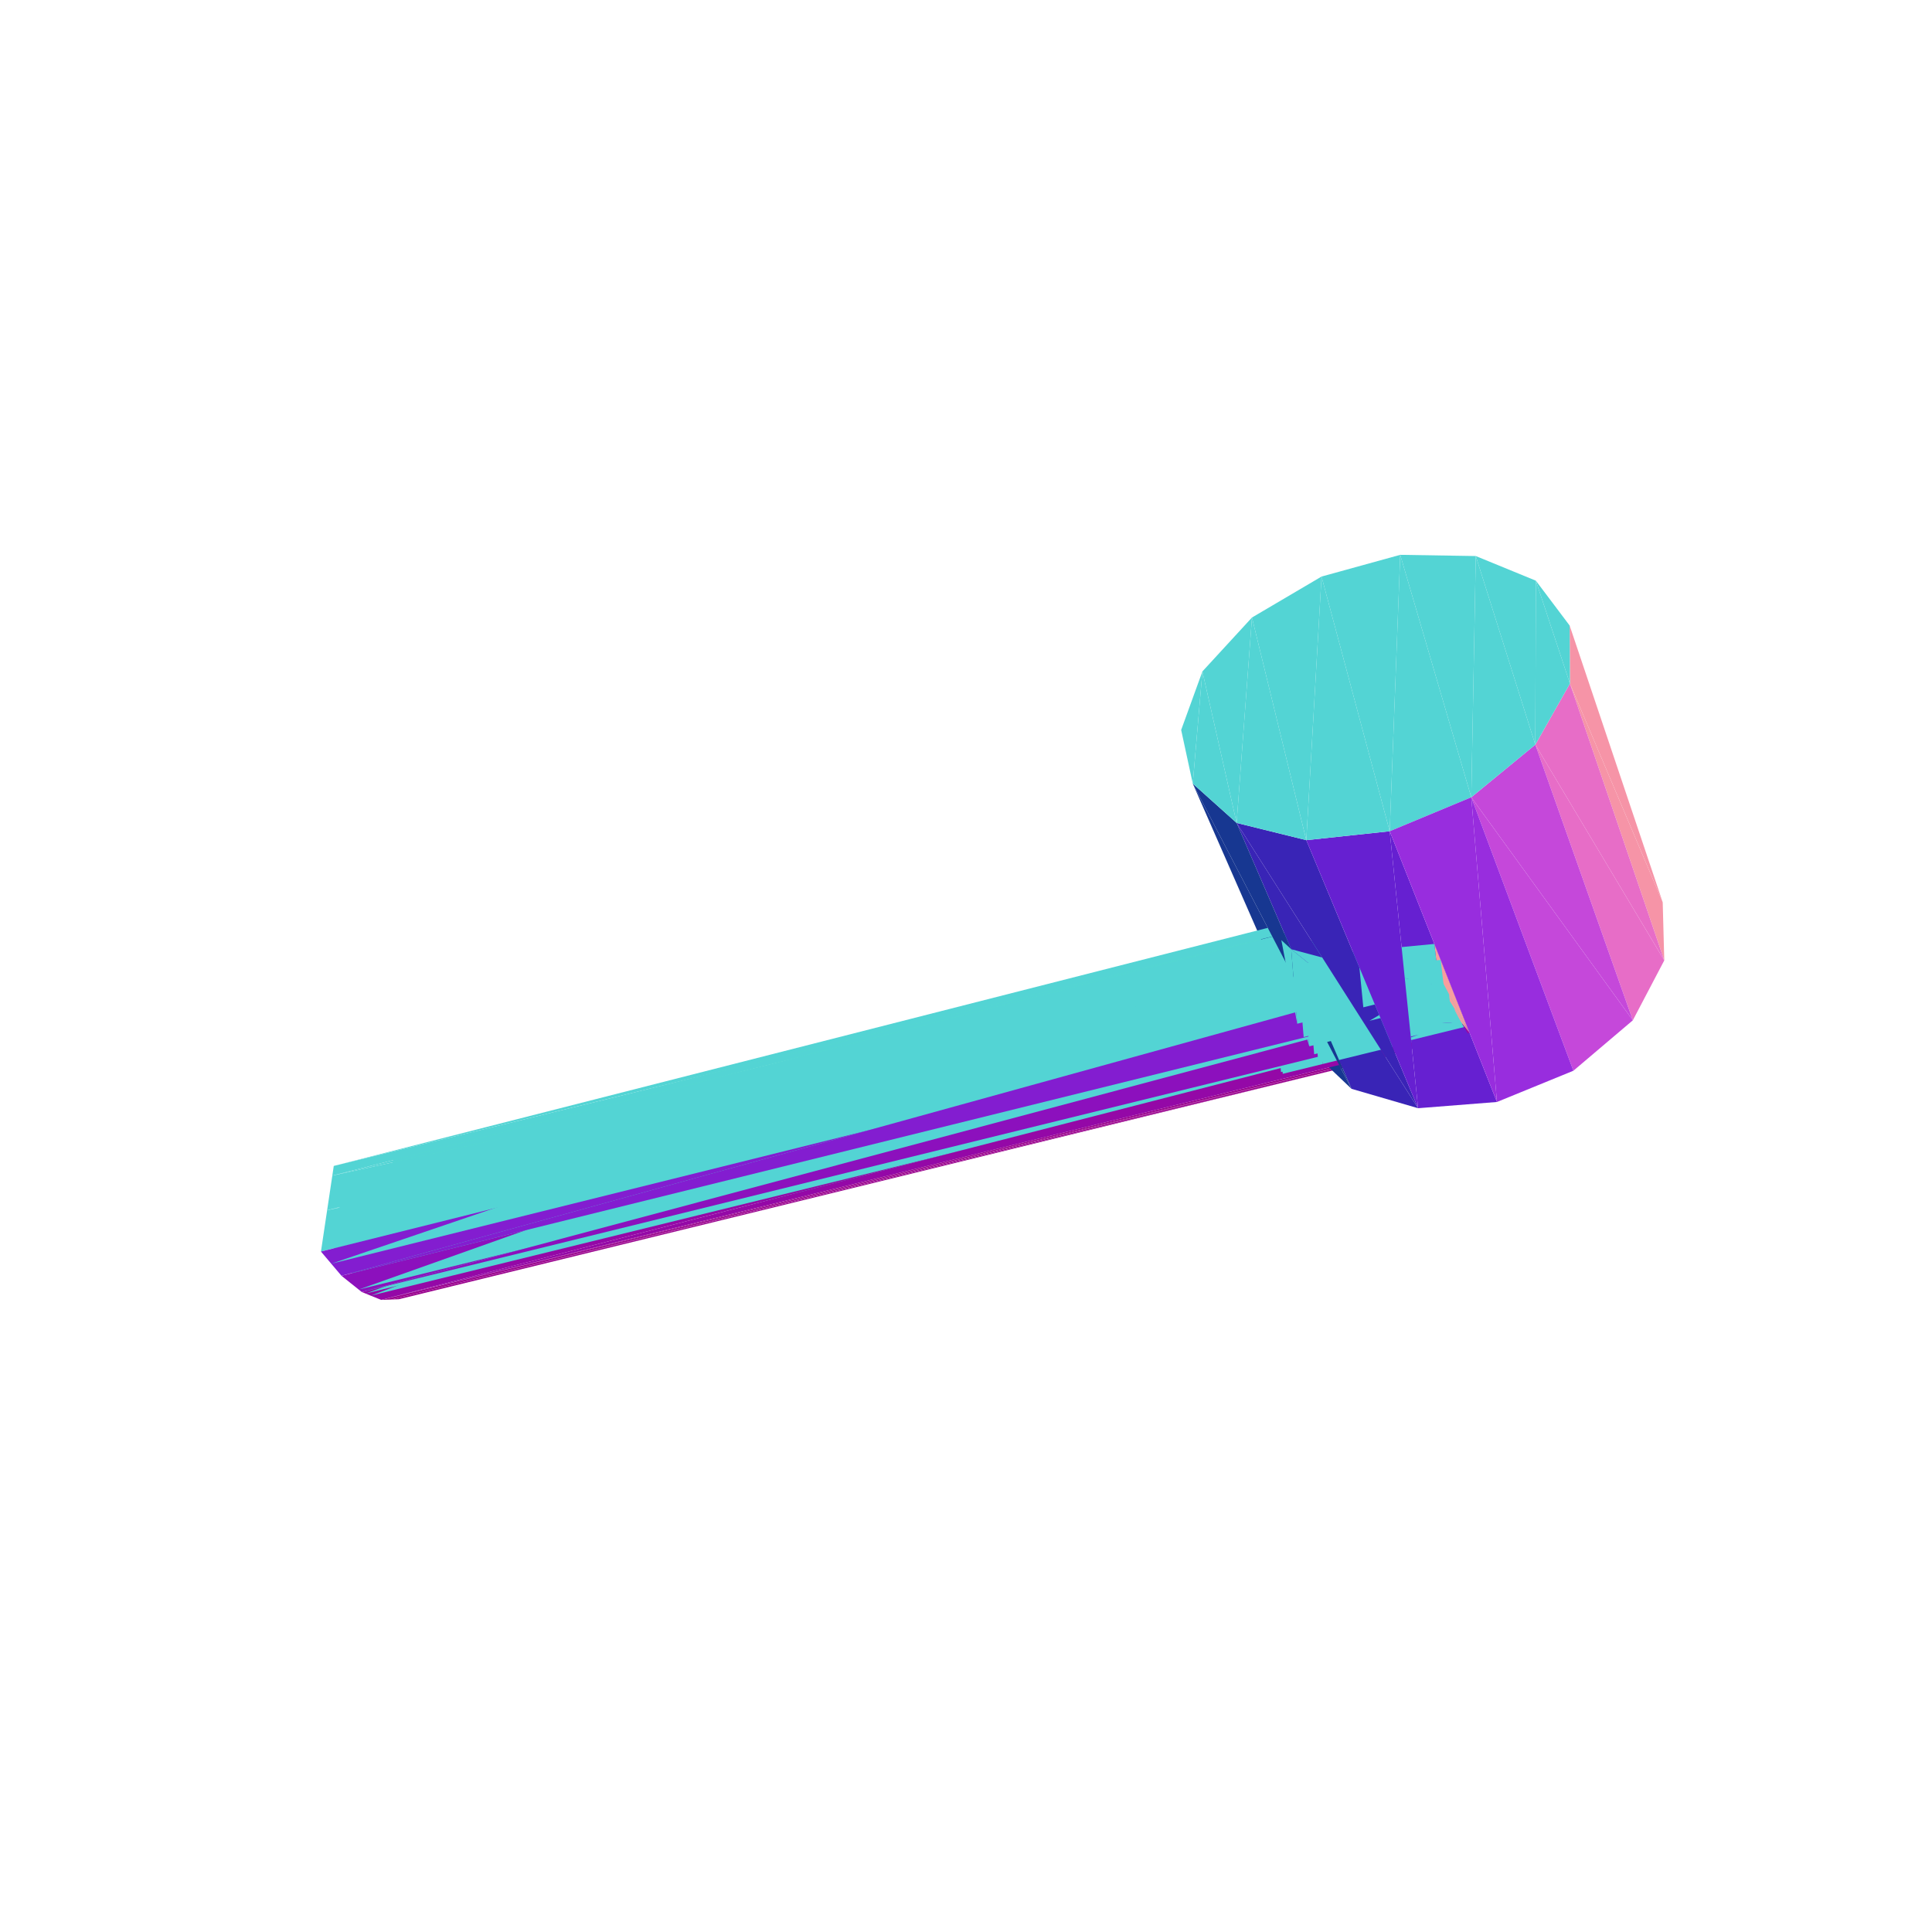
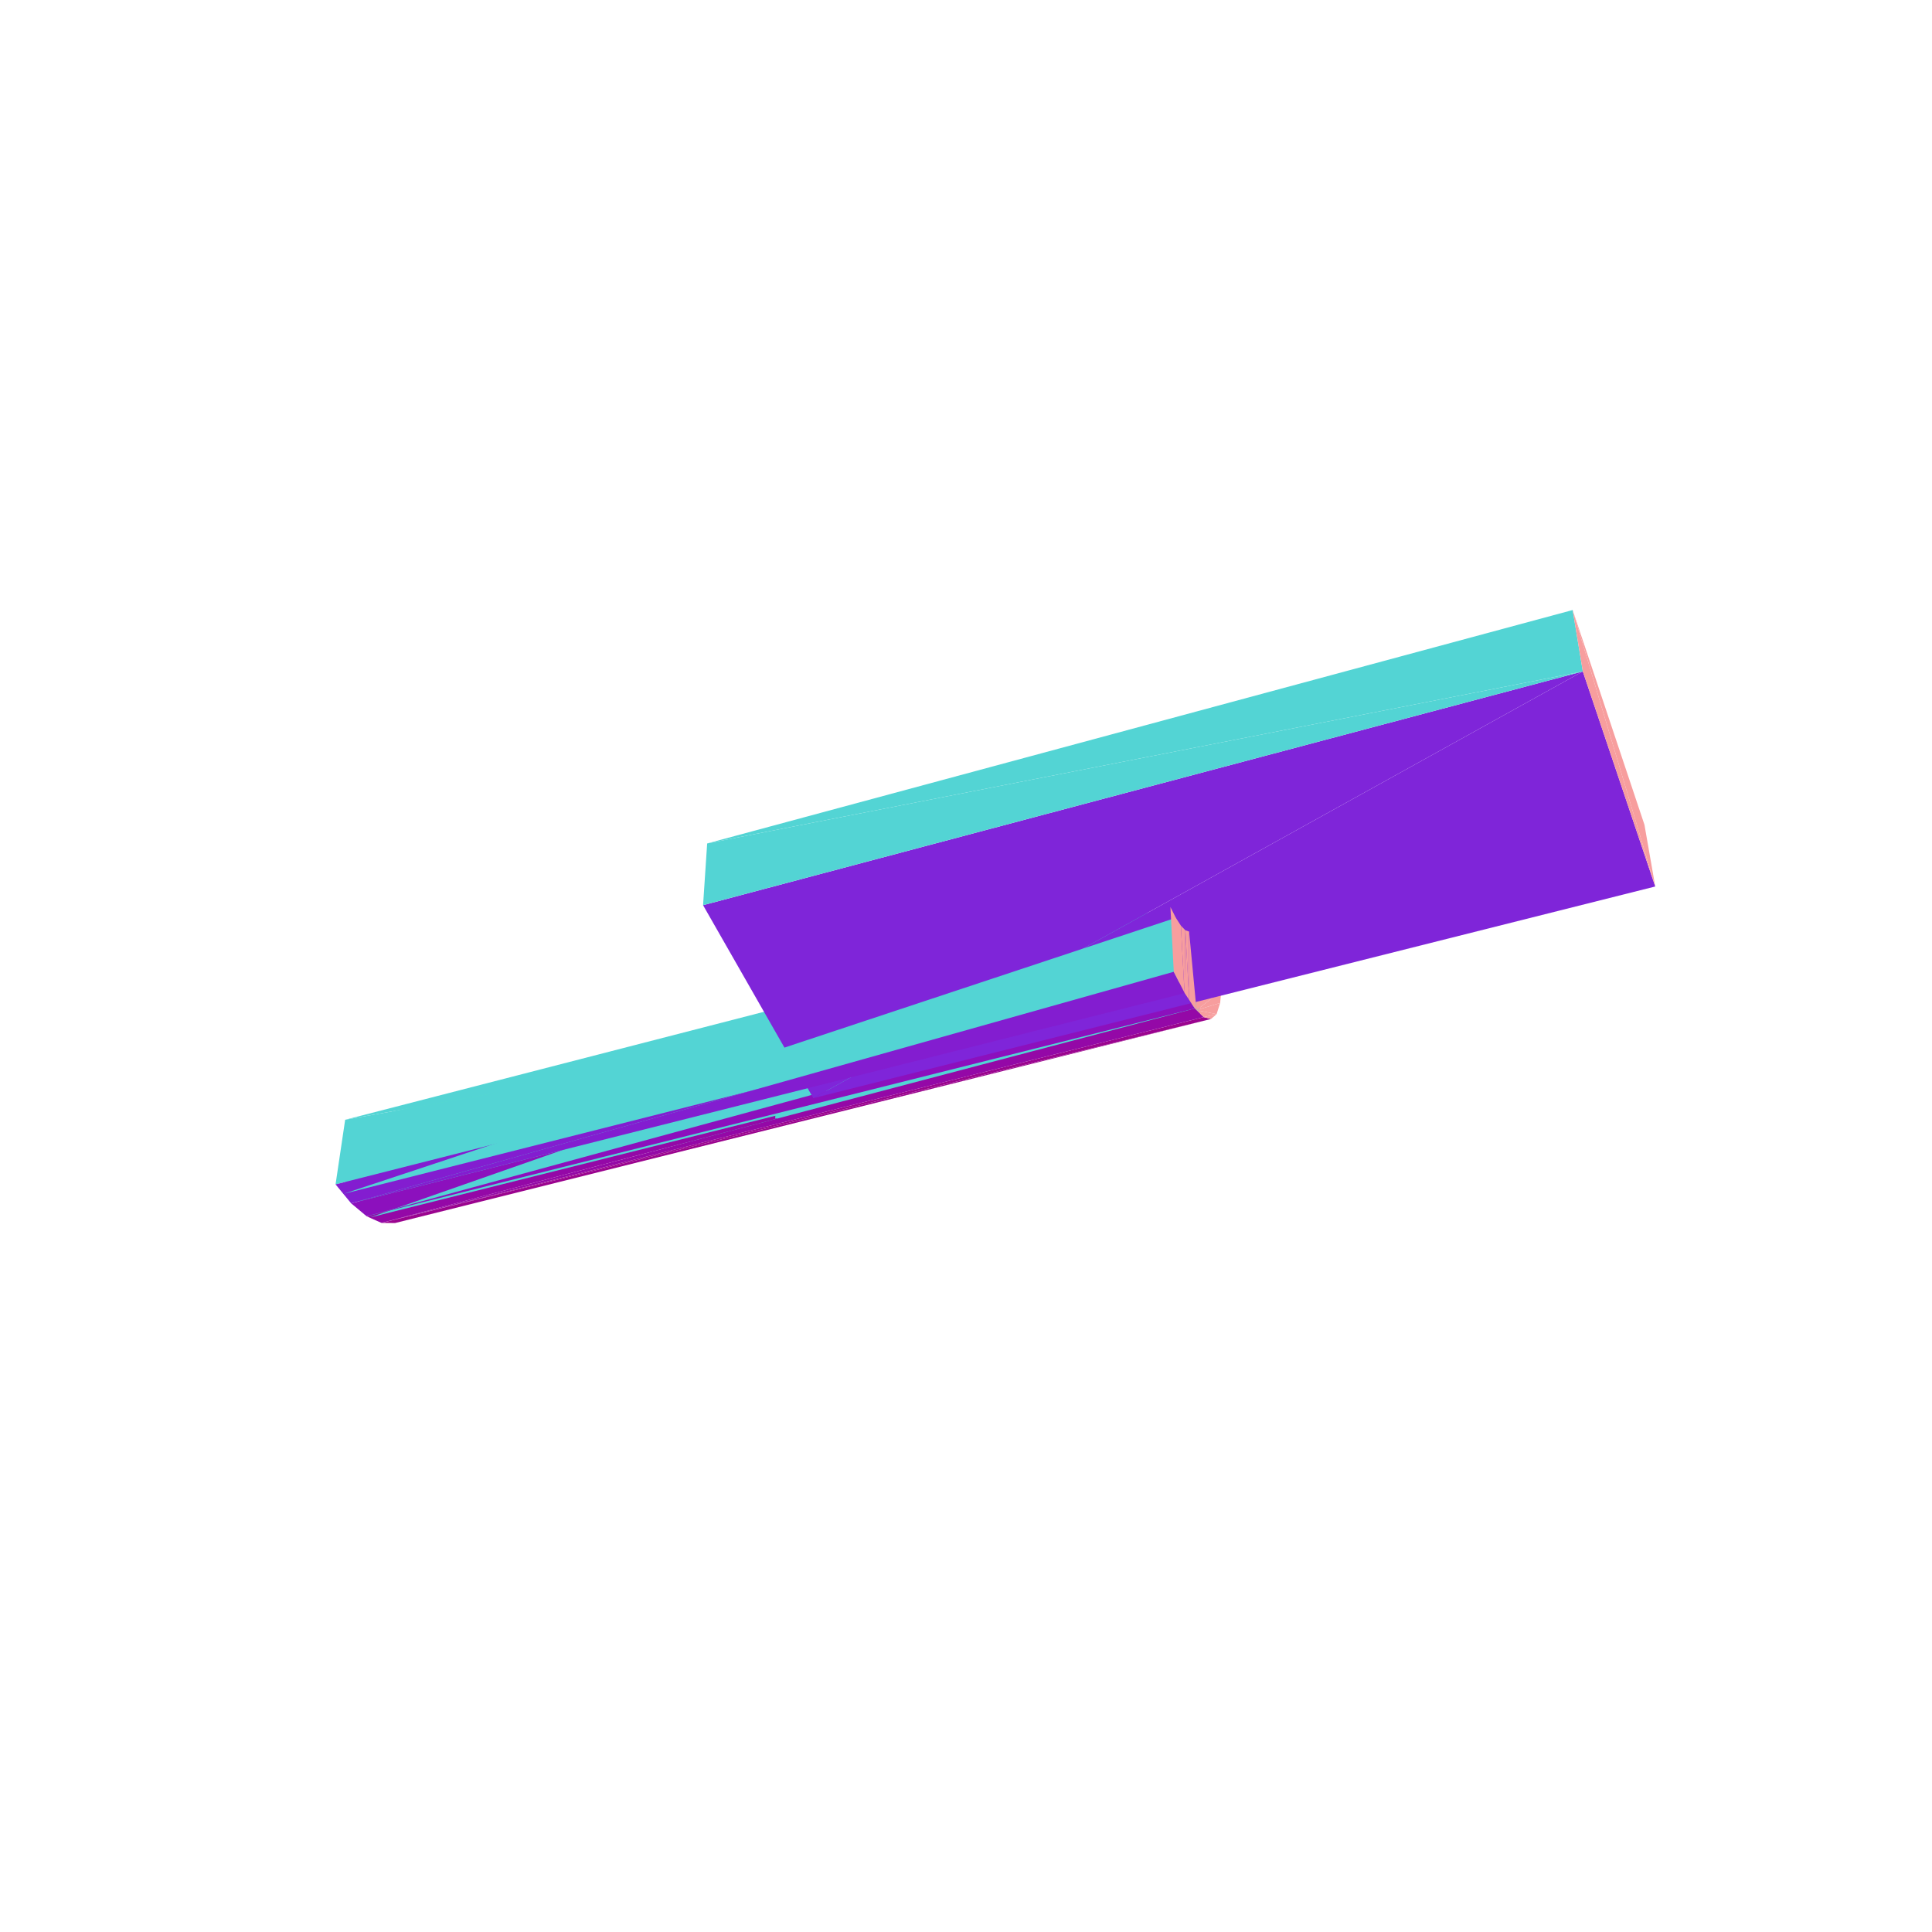
<svg xmlns="http://www.w3.org/2000/svg" viewBox="-250 -250 500 500" width="500" height="500">
-   <path d="M78.448,-5.282L-147.911,48.623L-148.702,52.364z" style="fill:rgb(84,220,202)" />
-   <path d="M78.817,-2.599L-148.702,52.364L-149.948,55.303z" style="fill:rgb(85,234,182)" />
-   <path d="M-151.216,56.844L78.817,-2.599L-149.948,55.303zM-151.606,57.319L78.81,-1.304L-151.216,56.844z" style="fill:rgb(89,244,159)" />
-   <path d="M-153.621,58.323L79.363,-1.046L-151.606,57.319z" style="fill:rgb(93,250,135)" />
-   <path d="M-154.052,85.317L78.817,-2.599L-149.948,55.303z" style="fill:rgb(83,212,212)" />
-   <path d="M-147.911,48.623L78.448,-5.282L77.72,-8.841z" style="fill:rgb(84,220,202)" />
-   <path d="M-155.395,84.773L79.363,-1.046L-151.606,57.319z" style="fill:rgb(83,212,212)" />
-   <path d="M107.529,23.945L-148.771,86.318L-146.798,86.246z" style="fill:rgb(155,4,143)" />
-   <path d="M-148.702,52.364L78.817,-2.599L78.448,-5.282z" style="fill:rgb(85,234,182)" />
-   <path d="M81.976,27.903L-148.702,52.364L-153.229,85.651z" style="fill:rgb(83,212,212)" />
-   <path d="M77.72,-8.841L87.026,14.341L86.274,10.762z" style="fill:rgb(246,167,148)" />
-   <path d="M-157.172,83.733L81.061,-0.95L-153.621,58.323z" style="fill:rgb(83,212,212)" />
-   <path d="M111.091,22.633L-151.354,86.411L-148.771,86.318z" style="fill:rgb(155,4,143)" />
-   <path d="M78.448,-5.282L87.756,17.813L87.026,14.341z" style="fill:rgb(246,167,148)" />
-   <path d="M78.817,-2.599L-151.216,56.844L78.81,-1.304zM78.81,-1.304L-151.606,57.319L79.363,-1.046z" style="fill:rgb(89,244,159)" />
-   <path d="M78.817,-2.599L87.785,17.952L87.756,17.813zM87.026,14.341L77.72,-8.841L78.448,-5.282z" style="fill:rgb(246,167,148)" />
-   <path d="M-148.702,52.364L81.976,27.903L78.448,-5.282z" style="fill:rgb(83,212,212)" />
-   <path d="M87.785,17.952L78.817,-2.599L88.057,19.786z" style="fill:rgb(246,167,148)" />
-   <path d="M79.363,-1.046L-153.621,58.323L81.061,-0.95z" style="fill:rgb(93,250,135)" />
-   <path d="M87.756,17.813L78.448,-5.282L78.817,-2.599z" style="fill:rgb(246,167,148)" />
-   <path d="M88.847,20.788L-155.921,58.259L-159.293,82.037zM82.403,-8.408L-163.621,51.741L-163.996,54.249zM-164.272,77.049L81.615,-6.694L-161.02,54.917z" style="fill:rgb(83,212,212)" />
-   <path d="M-151.354,86.411L128.058,14.401L-156.36,84.381z" style="fill:rgb(148,8,167)" />
-   <path d="M88.057,19.786L78.817,-2.599L78.81,-1.304z" style="fill:rgb(246,167,148)" />
-   <path d="M87.389,18.396L-158.419,57.114L-161.728,80.053zM78.817,-2.599L-154.052,85.317L81.518,27.447z" style="fill:rgb(83,212,212)" />
-   <path d="M-148.771,86.318L107.529,23.945L111.091,22.633z" style="fill:rgb(155,4,143)" />
-   <path d="M100.108,-3.701L-163.996,54.249L-165.338,63.21zM79.363,-1.046L-155.395,84.773L91.112,24.16z" style="fill:rgb(83,212,212)" />
-   <path d="M-156.36,84.381L125.267,9.177L-161.627,80.172z" style="fill:rgb(140,16,189)" />
-   <path d="M-155.921,58.259L88.847,20.788L82.031,-1.879z" style="fill:rgb(83,212,212)" />
-   <path d="M-151.354,86.411L111.091,22.633L129.831,17.462z" style="fill:rgb(155,4,143)" />
-   <path d="M78.448,-5.282L81.976,27.903L79.933,1.256zM81.061,-0.95L-157.172,83.733L90.111,22.836z" style="fill:rgb(83,212,212)" />
-   <path d="M99.769,31.784L58.686,-47.202L88.702,21.257z" style="fill:rgb(23,55,145)" />
-   <path d="M78.817,-2.599L81.518,27.447L79.433,0.116zM-158.419,57.114L87.389,18.396L82.223,-3.814zM122.091,1.811L-165.338,63.21L-166.938,73.9z" style="fill:rgb(83,212,212)" />
-   <path d="M-161.627,80.172L122.091,1.811L-166.938,73.9z" style="fill:rgb(131,29,208)" />
-   <path d="M-163.621,51.741L82.403,-8.408L80.219,-10.416z" style="fill:rgb(83,212,212)" />
-   <path d="M128.058,14.401L-151.354,86.411L129.831,17.462z" style="fill:rgb(148,8,167)" />
-   <path d="M79.933,1.256L92.273,25.375L91.089,11.694zM79.433,0.116L91.831,24.913L90.594,10.549zM92.273,25.375L79.933,1.256L81.976,27.903zM79.363,-1.046L91.112,24.16L89.788,8.683zM-163.996,54.249L100.108,-3.701L82.403,-8.408zM91.831,24.913L79.433,0.116L81.518,27.447z" style="fill:rgb(83,212,212)" />
-   <path d="M180.309,-16.478L156.301,-73.09L180.711,-1.445z" style="fill:rgb(246,148,167)" />
-   <path d="M81.615,-6.694L-164.272,77.049L85.724,14.941z" style="fill:rgb(83,212,212)" />
-   <path d="M117.002,36.805L70.037,-37.028L99.769,31.784z" style="fill:rgb(57,36,182)" />
-   <path d="M81.061,-0.95L90.111,22.836L88.699,6.163z" style="fill:rgb(83,212,212)" />
-   <path d="M125.267,9.177L-156.36,84.381L128.058,14.401z" style="fill:rgb(140,16,189)" />
-   <path d="M91.089,11.694L109.042,21.258L108.56,16.563zM109.042,21.258L91.089,11.694L92.273,25.375zM90.594,10.549L108.628,20.787L108.078,15.409zM108.628,20.787L90.594,10.549L91.831,24.913zM82.031,-1.879L88.847,20.788L87.365,3.074zM89.788,8.683L107.955,20.019L107.294,13.529zM107.955,20.019L89.788,8.683L91.112,24.16zM61.183,-76.237L70.037,-37.028L74.009,-90.187zM-165.338,63.21L122.091,1.811L100.108,-3.701zM82.223,-3.814L87.389,18.396L85.832,-0.472zM88.699,6.163L107.011,18.674L106.235,10.988zM58.686,-47.202L61.183,-76.237L55.686,-61.089zM74.009,-90.187L88.068,-32.569L92.011,-100.788zM129.499,16.235L108.56,16.563L109.042,21.258zM107.011,18.674L88.699,6.163L90.111,22.836z" style="fill:rgb(83,212,212)" />
-   <path d="M180.711,-1.445L147.341,-57.282L172.576,14.053z" style="fill:rgb(231,109,199)" />
-   <path d="M108.628,20.787L128.856,13.591L108.078,15.409zM108.56,16.563L129.499,16.235L129.318,14.756z" style="fill:rgb(83,212,212)" />
-   <path d="M122.091,1.811L-161.627,80.172L125.267,9.177z" style="fill:rgb(131,29,208)" />
-   <path d="M58.686,-47.202L99.769,31.784L70.037,-37.028z" style="fill:rgb(23,55,145)" />
-   <path d="M87.365,3.074L105.809,16.601L104.936,7.875zM81.615,-6.694L85.724,14.941L84.158,-4.347z" style="fill:rgb(83,212,212)" />
-   <path d="M109.658,-34.874L117.002,36.805L137.413,35.192z" style="fill:rgb(102,32,209)" />
-   <path d="M105.809,16.601L87.365,3.074L88.847,20.788zM92.011,-100.788L109.658,-34.874L112.377,-106.41zM128.502,14.967L107.294,13.529L107.955,20.019zM128.856,13.591L108.628,20.787L129.12,15.753z" style="fill:rgb(83,212,212)" />
-   <path d="M128.058,14.401L129.831,17.462L130.315,17.274z" style="fill:rgb(148,8,167)" />
-   <path d="M107.294,13.529L128.502,14.967L128.104,11.692z" style="fill:rgb(83,212,212)" />
-   <path d="M156.301,-73.09L180.309,-16.478L156.223,-88.112z" style="fill:rgb(246,148,167)" />
-   <path d="M85.832,-0.472L104.423,14.18L103.445,4.3z" style="fill:rgb(83,212,212)" />
-   <path d="M172.576,14.053L130.767,-43.662L157.196,27.105z" style="fill:rgb(197,72,218)" />
-   <path d="M127.628,13.597L106.235,10.988L107.011,18.674z" style="fill:rgb(83,212,212)" />
-   <path d="M130.767,-43.662L137.413,35.192L157.196,27.105z" style="fill:rgb(152,45,222)" />
-   <path d="M106.235,10.988L127.628,13.597L127.088,9.127zM104.423,14.18L85.832,-0.472L87.389,18.396zM105.809,16.601L125.842,5.983L104.936,7.875zM112.377,-106.41L130.767,-43.662L131.933,-106.096zM61.183,-76.237L58.686,-47.202L70.037,-37.028zM84.158,-4.347L102.823,10.693L101.816,0.393z" style="fill:rgb(83,212,212)" />
-   <path d="M130.315,17.274L125.267,9.177L128.058,14.401z" style="fill:rgb(247,158,158)" />
-   <path d="M102.823,10.693L84.158,-4.347L85.724,14.941zM104.423,14.18L124.412,2.373L103.445,4.3zM125.842,5.983L105.809,16.601L126.504,11.493z" style="fill:rgb(83,212,212)" />
-   <path d="M70.037,-37.028L117.002,36.805L88.068,-32.569z" style="fill:rgb(57,36,182)" />
-   <path d="M131.933,-106.096L147.341,-57.282L147.481,-99.72zM74.009,-90.187L70.037,-37.028L88.068,-32.569z" style="fill:rgb(83,212,212)" />
-   <path d="M130.315,17.274L122.091,1.811L125.267,9.177z" style="fill:rgb(247,158,158)" />
-   <path d="M124.412,2.373L104.423,14.18L125.207,9.036z" style="fill:rgb(83,212,212)" />
-   <path d="M122.091,1.811L130.315,17.274L121.211,-5.708z" style="fill:rgb(247,158,158)" />
-   <path d="M101.816,0.393L123.686,5.51L122.849,-1.573z" style="fill:rgb(83,212,212)" />
-   <path d="M147.341,-57.282L180.711,-1.445L156.301,-73.09z" style="fill:rgb(231,109,199)" />
-   <path d="M123.686,5.51L101.816,0.393L102.823,10.693zM147.481,-99.72L156.301,-73.09L156.223,-88.112zM100.108,-3.701L122.091,1.811L121.211,-5.708z" style="fill:rgb(83,212,212)" />
-   <path d="M117.002,36.805L109.658,-34.874L88.068,-32.569z" style="fill:rgb(102,32,209)" />
-   <path d="M92.011,-100.788L88.068,-32.569L109.658,-34.874z" style="fill:rgb(83,212,212)" />
-   <path d="M130.767,-43.662L172.576,14.053L147.341,-57.282z" style="fill:rgb(197,72,218)" />
-   <path d="M112.377,-106.41L109.658,-34.874L130.767,-43.662z" style="fill:rgb(83,212,212)" />
-   <path d="M137.413,35.192L130.767,-43.662L109.658,-34.874z" style="fill:rgb(152,45,222)" />
-   <path d="M147.481,-99.72L147.341,-57.282L156.301,-73.09zM131.933,-106.096L130.767,-43.662L147.341,-57.282z" style="fill:rgb(83,212,212)" />
+   <path d="M-47.725,14.514L-148.608,37.726L-149.221,40.581z" style="fill:rgb(84,220,202)" />
+   <path d="M-48.339,16.702L-149.221,40.581L-150.184,42.807z" style="fill:rgb(85,234,182)" />
+   <path d="M-151.051,43.828L-48.339,16.702L-150.184,42.807z" style="fill:rgb(89,244,159)" />
+   <path d="M-39.217,26.152L-40.099,33.175L-39.761,31.873z" style="fill:rgb(247,158,158)" />
+   <path d="M-148.608,37.726L-47.725,14.514L-47.423,11.668z" style="fill:rgb(84,220,202)" />
+   <path d="M-152.707,65.848L-47.725,14.514L-149.221,40.581z" style="fill:rgb(83,212,212)" />
+   <path d="M-149.221,40.581L-48.339,16.702L-47.725,14.514z" style="fill:rgb(85,234,182)" />
+   <path d="M-39.217,26.152L-47.947,19.439L-40.099,33.175zM-47.725,14.514L-39.217,26.152L-47.423,11.668zM-39.217,26.152L-47.725,14.514L-47.947,19.439z" style="fill:rgb(247,158,158)" />
+   <path d="M-48.339,16.702L-151.051,43.828L-48.953,17.678zM-151.464,44.313L58.641,-9.879L-151.051,43.828z" style="fill:rgb(89,244,159)" />
+   <path d="M-49.381,39.506L-150.184,42.807L-153.338,65.567z" style="fill:rgb(83,212,212)" />
+   <path d="M-153.015,45.034L58.482,-9.438L-151.464,44.313z" style="fill:rgb(93,250,135)" />
+   <path d="M-150.184,42.807L-49.381,39.506L-48.339,16.702z" style="fill:rgb(83,212,212)" />
+   <path d="M-48.339,16.702L-47.947,19.439L-47.725,14.514zM-47.947,19.439L-48.339,16.702L-48.426,18.602zM-48.426,18.602L-48.339,16.702L-48.953,17.678z" style="fill:rgb(247,158,158)" />
+   <path d="M-154.366,65.108L58.482,-9.438L-151.464,44.313z" style="fill:rgb(83,212,212)" />
+   <path d="M63.419,13.709L-151.268,66.49L-147.762,66.522z" style="fill:rgb(155,4,143)" />
+   <path d="M-47.725,14.514L-152.707,65.848L-48.869,39.829zM58.817,10.373L-153.015,45.034L-155.723,64.261z" style="fill:rgb(83,212,212)" />
+   <path d="M58.641,-9.879L-151.464,44.313L58.482,-9.438z" style="fill:rgb(89,244,159)" />
+   <path d="M-151.268,66.49L59.221,10.983L-155.103,64.779z" style="fill:rgb(148,8,167)" />
+   <path d="M57.762,8.78L-154.781,44.931L-157.343,62.907z" style="fill:rgb(83,212,212)" />
+   <path d="M58.482,-9.438L-153.015,45.034L57.739,-8.907z" style="fill:rgb(93,250,135)" />
+   <path d="M-161.133,58.977L54.306,-12.477L-158.686,42.268zM56.549,6.925L-156.696,44L-159.198,61.327z" style="fill:rgb(83,212,212)" />
+   <path d="M-155.103,64.779L56.603,7.031L-159.121,61.421z" style="fill:rgb(140,16,189)" />
+   <path d="M60.659,12.384L-47.947,19.439L-48.869,39.829z" style="fill:rgb(83,212,212)" />
+   <path d="M-151.268,66.49L63.419,13.709L61.521,13.225z" style="fill:rgb(155,4,143)" />
+   <path d="M-153.015,45.034L58.817,10.373L57.739,-8.907zM60.28,12.015L-48.426,18.602L-49.381,39.506z" style="fill:rgb(83,212,212)" />
+   <path d="M58.482,-9.438L66.058,6.457L58.641,-9.879z" style="fill:rgb(247,158,158)" />
+   <path d="M-47.947,19.439L60.659,12.384L59.484,-8.022zM53.767,1.494L-160.672,39.794L-163.158,56.518zM58.482,-9.438L-154.366,65.108L59.664,11.414zM-48.426,18.602L60.28,12.015L59.083,-8.904zM-154.781,44.931L57.762,8.78L56.771,-9.244z" style="fill:rgb(83,212,212)" />
+   <path d="M66.058,6.457L59.664,11.414L65.777,9.568z" style="fill:rgb(247,158,158)" />
+   <path d="M-159.121,61.421L53.767,1.494L-163.158,56.518z" style="fill:rgb(131,29,208)" />
+   <path d="M59.221,10.983L-151.268,66.49L61.521,13.225z" style="fill:rgb(148,8,167)" />
+   <path d="M-156.696,44L56.549,6.925L55.612,-10.446z" style="fill:rgb(83,212,212)" />
+   <path d="M66.058,6.457L58.482,-9.438L59.664,11.414zM65.777,9.568L59.664,11.414L64.852,12.46zM64.852,12.46L61.521,13.225L63.419,13.709z" style="fill:rgb(247,158,158)" />
+   <path d="M56.603,7.031L-155.103,64.779L59.221,10.983z" style="fill:rgb(140,16,189)" />
+   <path d="M-160.672,39.794L53.767,1.494L52.903,-15.264z" style="fill:rgb(83,212,212)" />
+   <path d="M-39.513,34.2L159.631,-76.242L-68.046,-15.737z" style="fill:rgb(127,37,217)" />
+   <path d="M57.739,-8.907L59.664,11.414L58.482,-9.438z" style="fill:rgb(247,158,158)" />
+   <path d="M159.631,-76.242L-39.513,34.2L178.377,-20.576z" style="fill:rgb(127,37,217)" />
+   <path d="M54.306,-12.477L-161.133,58.977L55.19,4.272z" style="fill:rgb(83,212,212)" />
+   <path d="M64.852,12.46L59.664,11.414L61.521,13.225zM57.762,8.78L57.739,-8.907L56.771,-9.244z" style="fill:rgb(247,158,158)" />
+   <path d="M53.767,1.494L-159.121,61.421L56.603,7.031z" style="fill:rgb(131,29,208)" />
+   <path d="M157.004,-92.124L178.377,-20.576L175.585,-36.551zM59.664,11.414L57.739,-8.907L58.817,10.373zM56.549,6.925L56.771,-9.244L55.612,-10.446zM57.739,-8.907L57.762,8.78L58.817,10.373z" style="fill:rgb(247,158,158)" />
+   <path d="M159.631,-76.242L-66.986,-31.716L-68.046,-15.737z" style="fill:rgb(83,212,212)" />
+   <path d="M55.19,4.272L55.612,-10.446L54.306,-12.477zM56.771,-9.244L56.549,6.925L57.762,8.78zM59.664,11.414L58.817,10.373L59.221,10.983zM53.767,1.494L54.306,-12.477L52.903,-15.264zM55.612,-10.446L55.19,4.272L56.549,6.925zM57.762,8.78L56.549,6.925L56.603,7.031zM54.306,-12.477L53.767,1.494L55.19,4.272z" style="fill:rgb(247,158,158)" />
+   <path d="M-66.986,-31.716L159.631,-76.242L157.004,-92.124z" style="fill:rgb(83,212,212)" />
+   <path d="M178.377,-20.576L157.004,-92.124L159.631,-76.242z" style="fill:rgb(247,158,158)" />
</svg>
